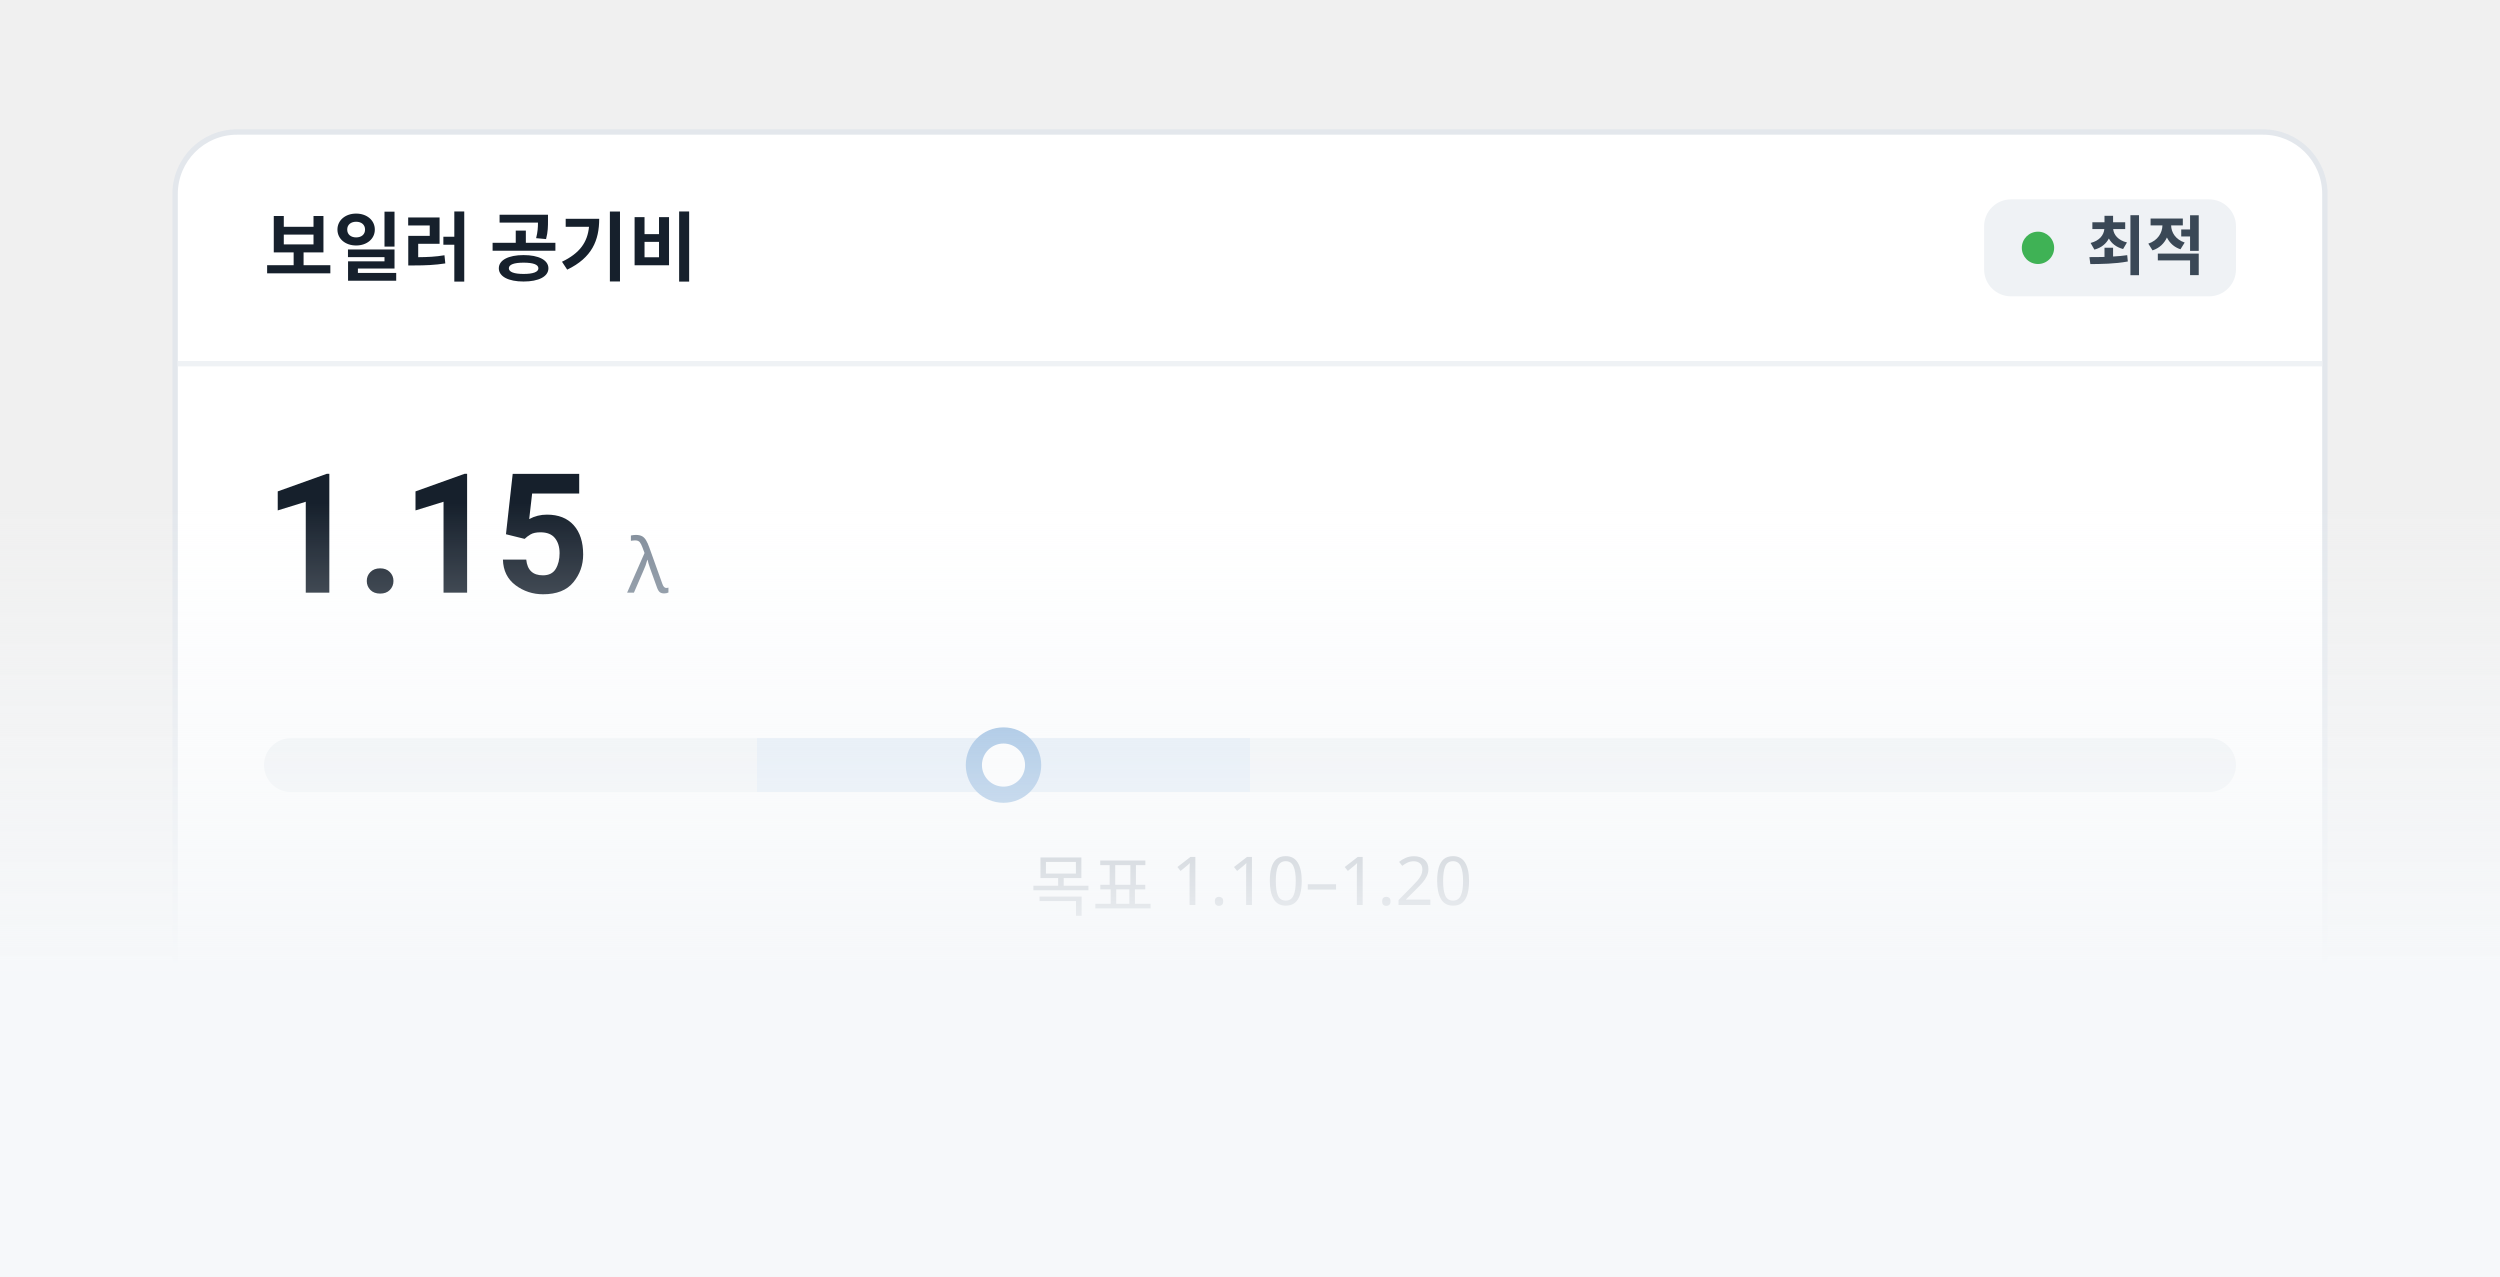
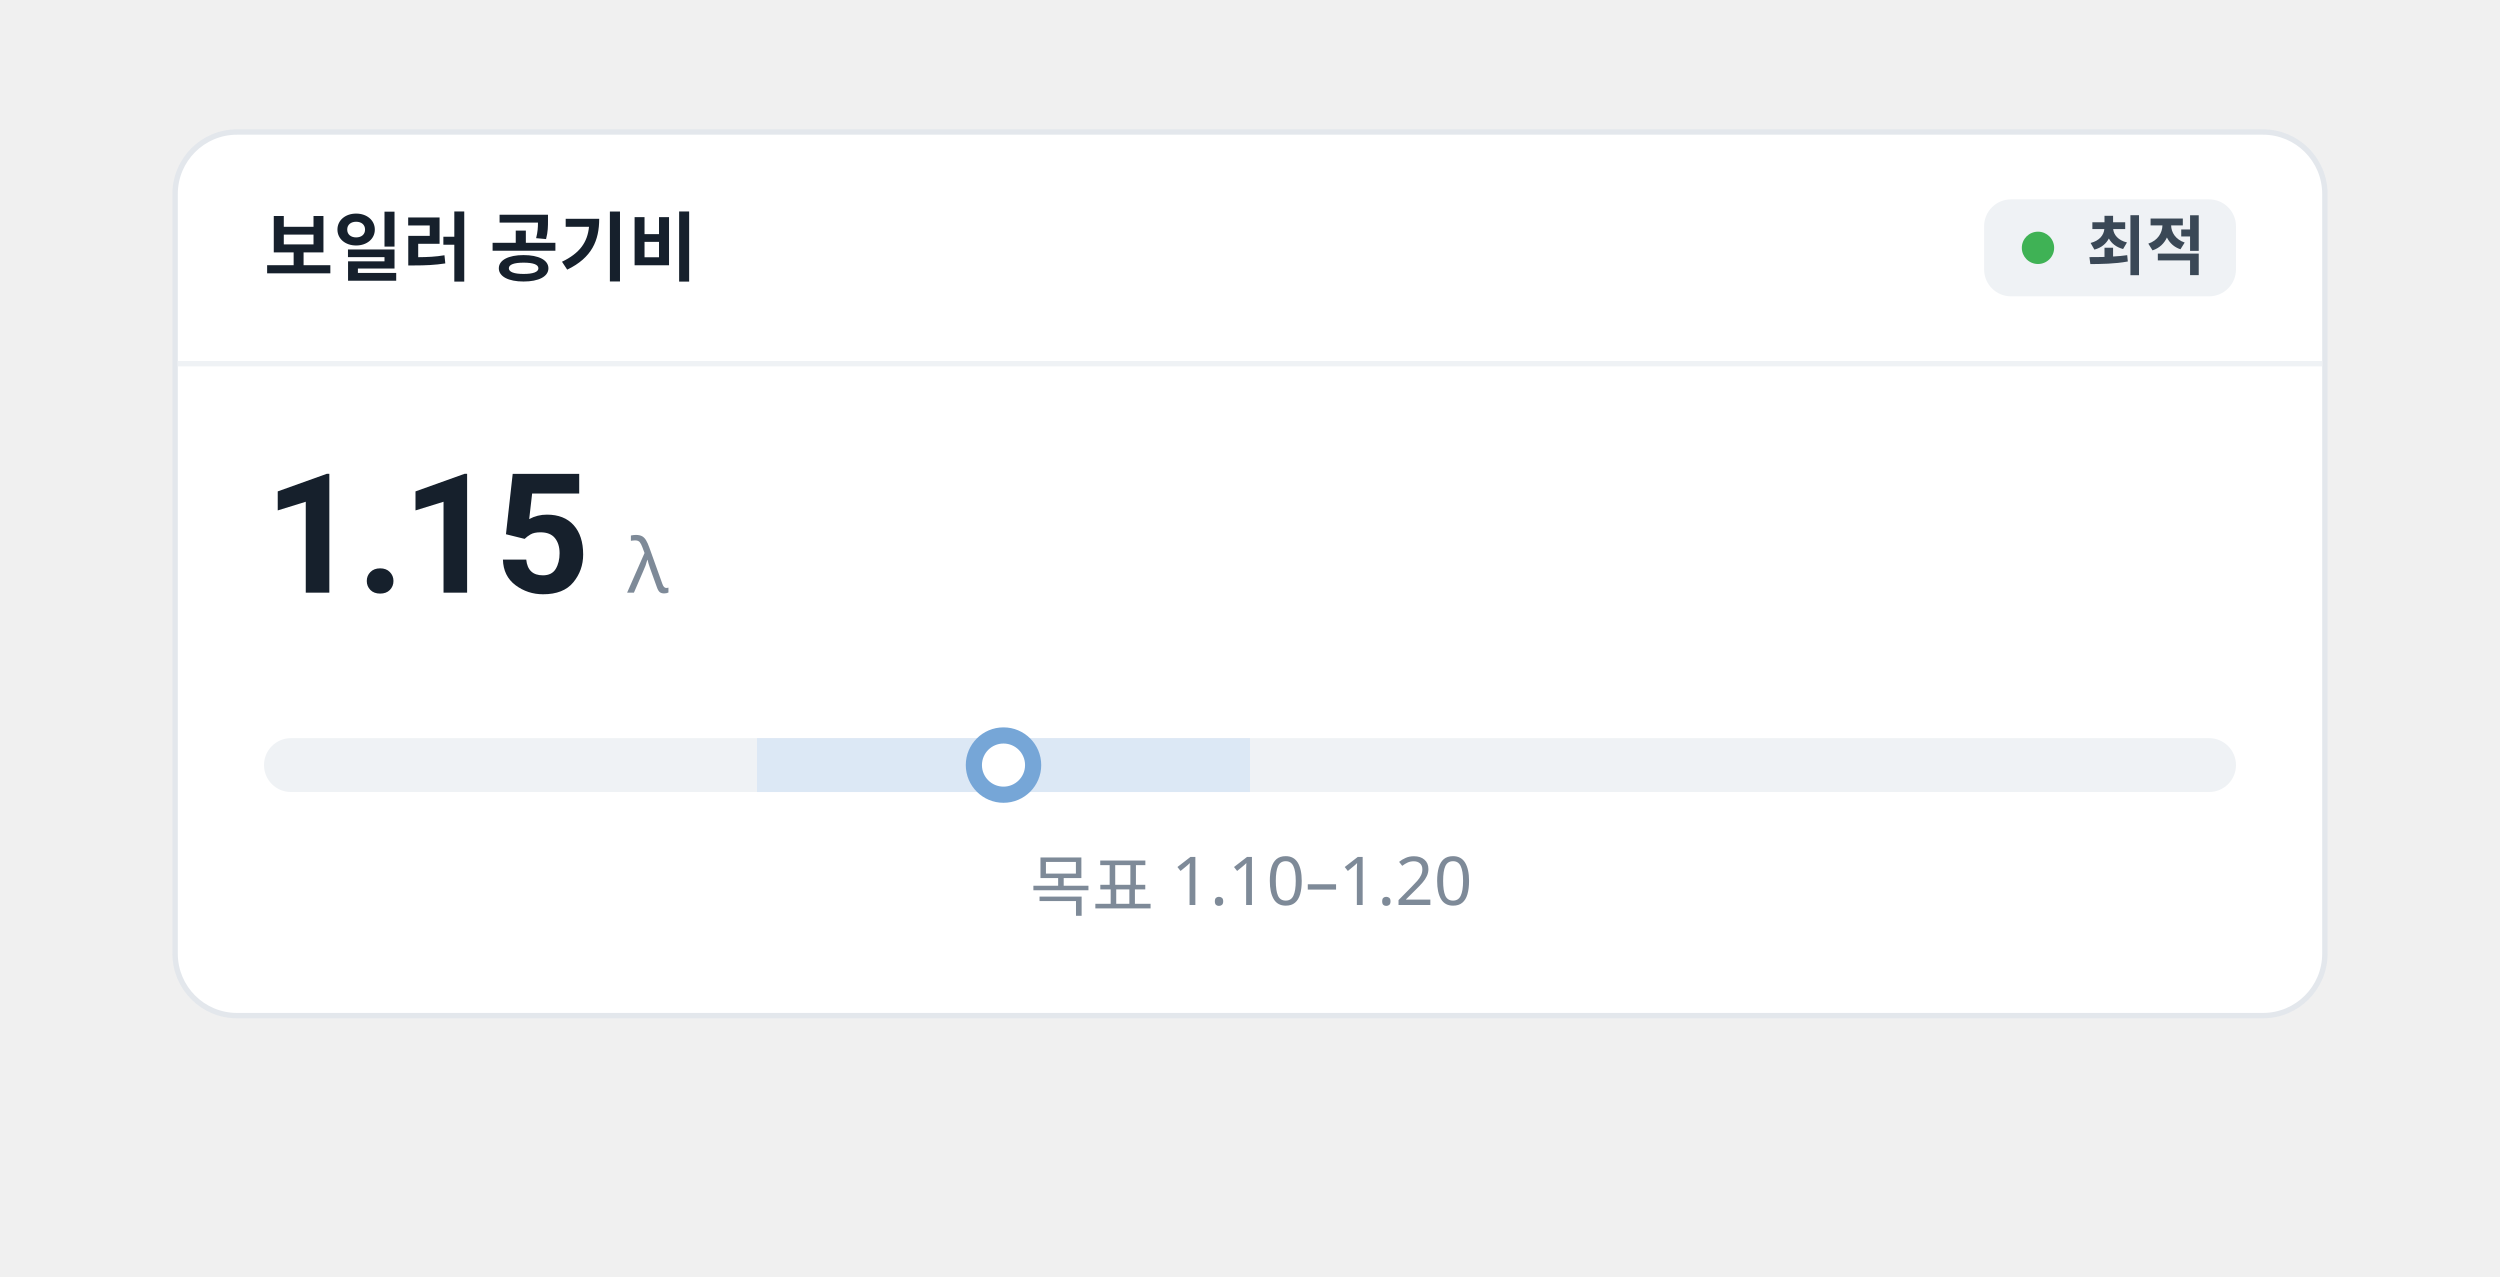
<svg xmlns="http://www.w3.org/2000/svg" width="464" height="237" viewBox="0 0 464 237" fill="none">
  <defs>
-     <linearGradient id="fade0" x1="0" y1="93.4" x2="0" y2="180.3" gradientUnits="userSpaceOnUse">
-       <stop offset="0" stop-color="#F6F8FA" stop-opacity="0" />
-       <stop offset="0.5" stop-color="#F6F8FA" stop-opacity="0.5" />
-       <stop offset="1" stop-color="#F6F8FA" stop-opacity="1" />
-     </linearGradient>
    <clipPath id="card">
      <rect width="464" height="237" rx="0" />
    </clipPath>
  </defs>
  <g clip-path="url(#card)">
    <rect x="32.5" y="24.5" width="399" height="164" rx="11.5" fill="#FFFFFF" stroke="#E3E7EC" stroke-width="1" />
    <line x1="33" y1="67.5" x2="431" y2="67.5" stroke="#EFF2F5" stroke-width="1" />
    <text x="49" y="51" font-family="Pretendard" font-size="14" font-weight="600" fill="#16202C">보일러 공기비</text>
    <rect x="368.25" y="37" width="46.75" height="18" rx="5" fill="#EFF2F5" />
    <rect x="375.25" y="43" width="6" height="6" rx="3" fill="#3FB255" />
    <text x="387.25" y="50" font-family="Pretendard" font-size="12" font-weight="600" fill="#3A4856">최적</text>
    <text x="49" y="110" font-family="Roboto" font-size="31" font-weight="600" letter-spacing="-0.62" fill="#16202C" font-variant-numeric="tabular-nums">1.15</text>
    <text x="116.47" y="110" font-family="JetBrains Mono" font-size="14" font-weight="500" fill="#7E8A98">λ</text>
    <rect x="49" y="137" width="366" height="10" rx="5" fill="#EFF2F5" />
    <rect x="140.5" y="137" width="91.5" height="10" fill="#DCE8F5" />
    <rect x="180.75" y="136.5" width="11" height="11" rx="5.5" fill="#FFFFFF" stroke="#76A6D7" stroke-width="3" />
    <text x="191.17" y="169" font-family="Pretendard" font-size="12.5" font-weight="400" fill="#7E8A98">목표 1.10–1.20</text>
-     <rect x="0" y="93.4" width="464" height="143.6" fill="url(#fade0)" />
  </g>
</svg>
